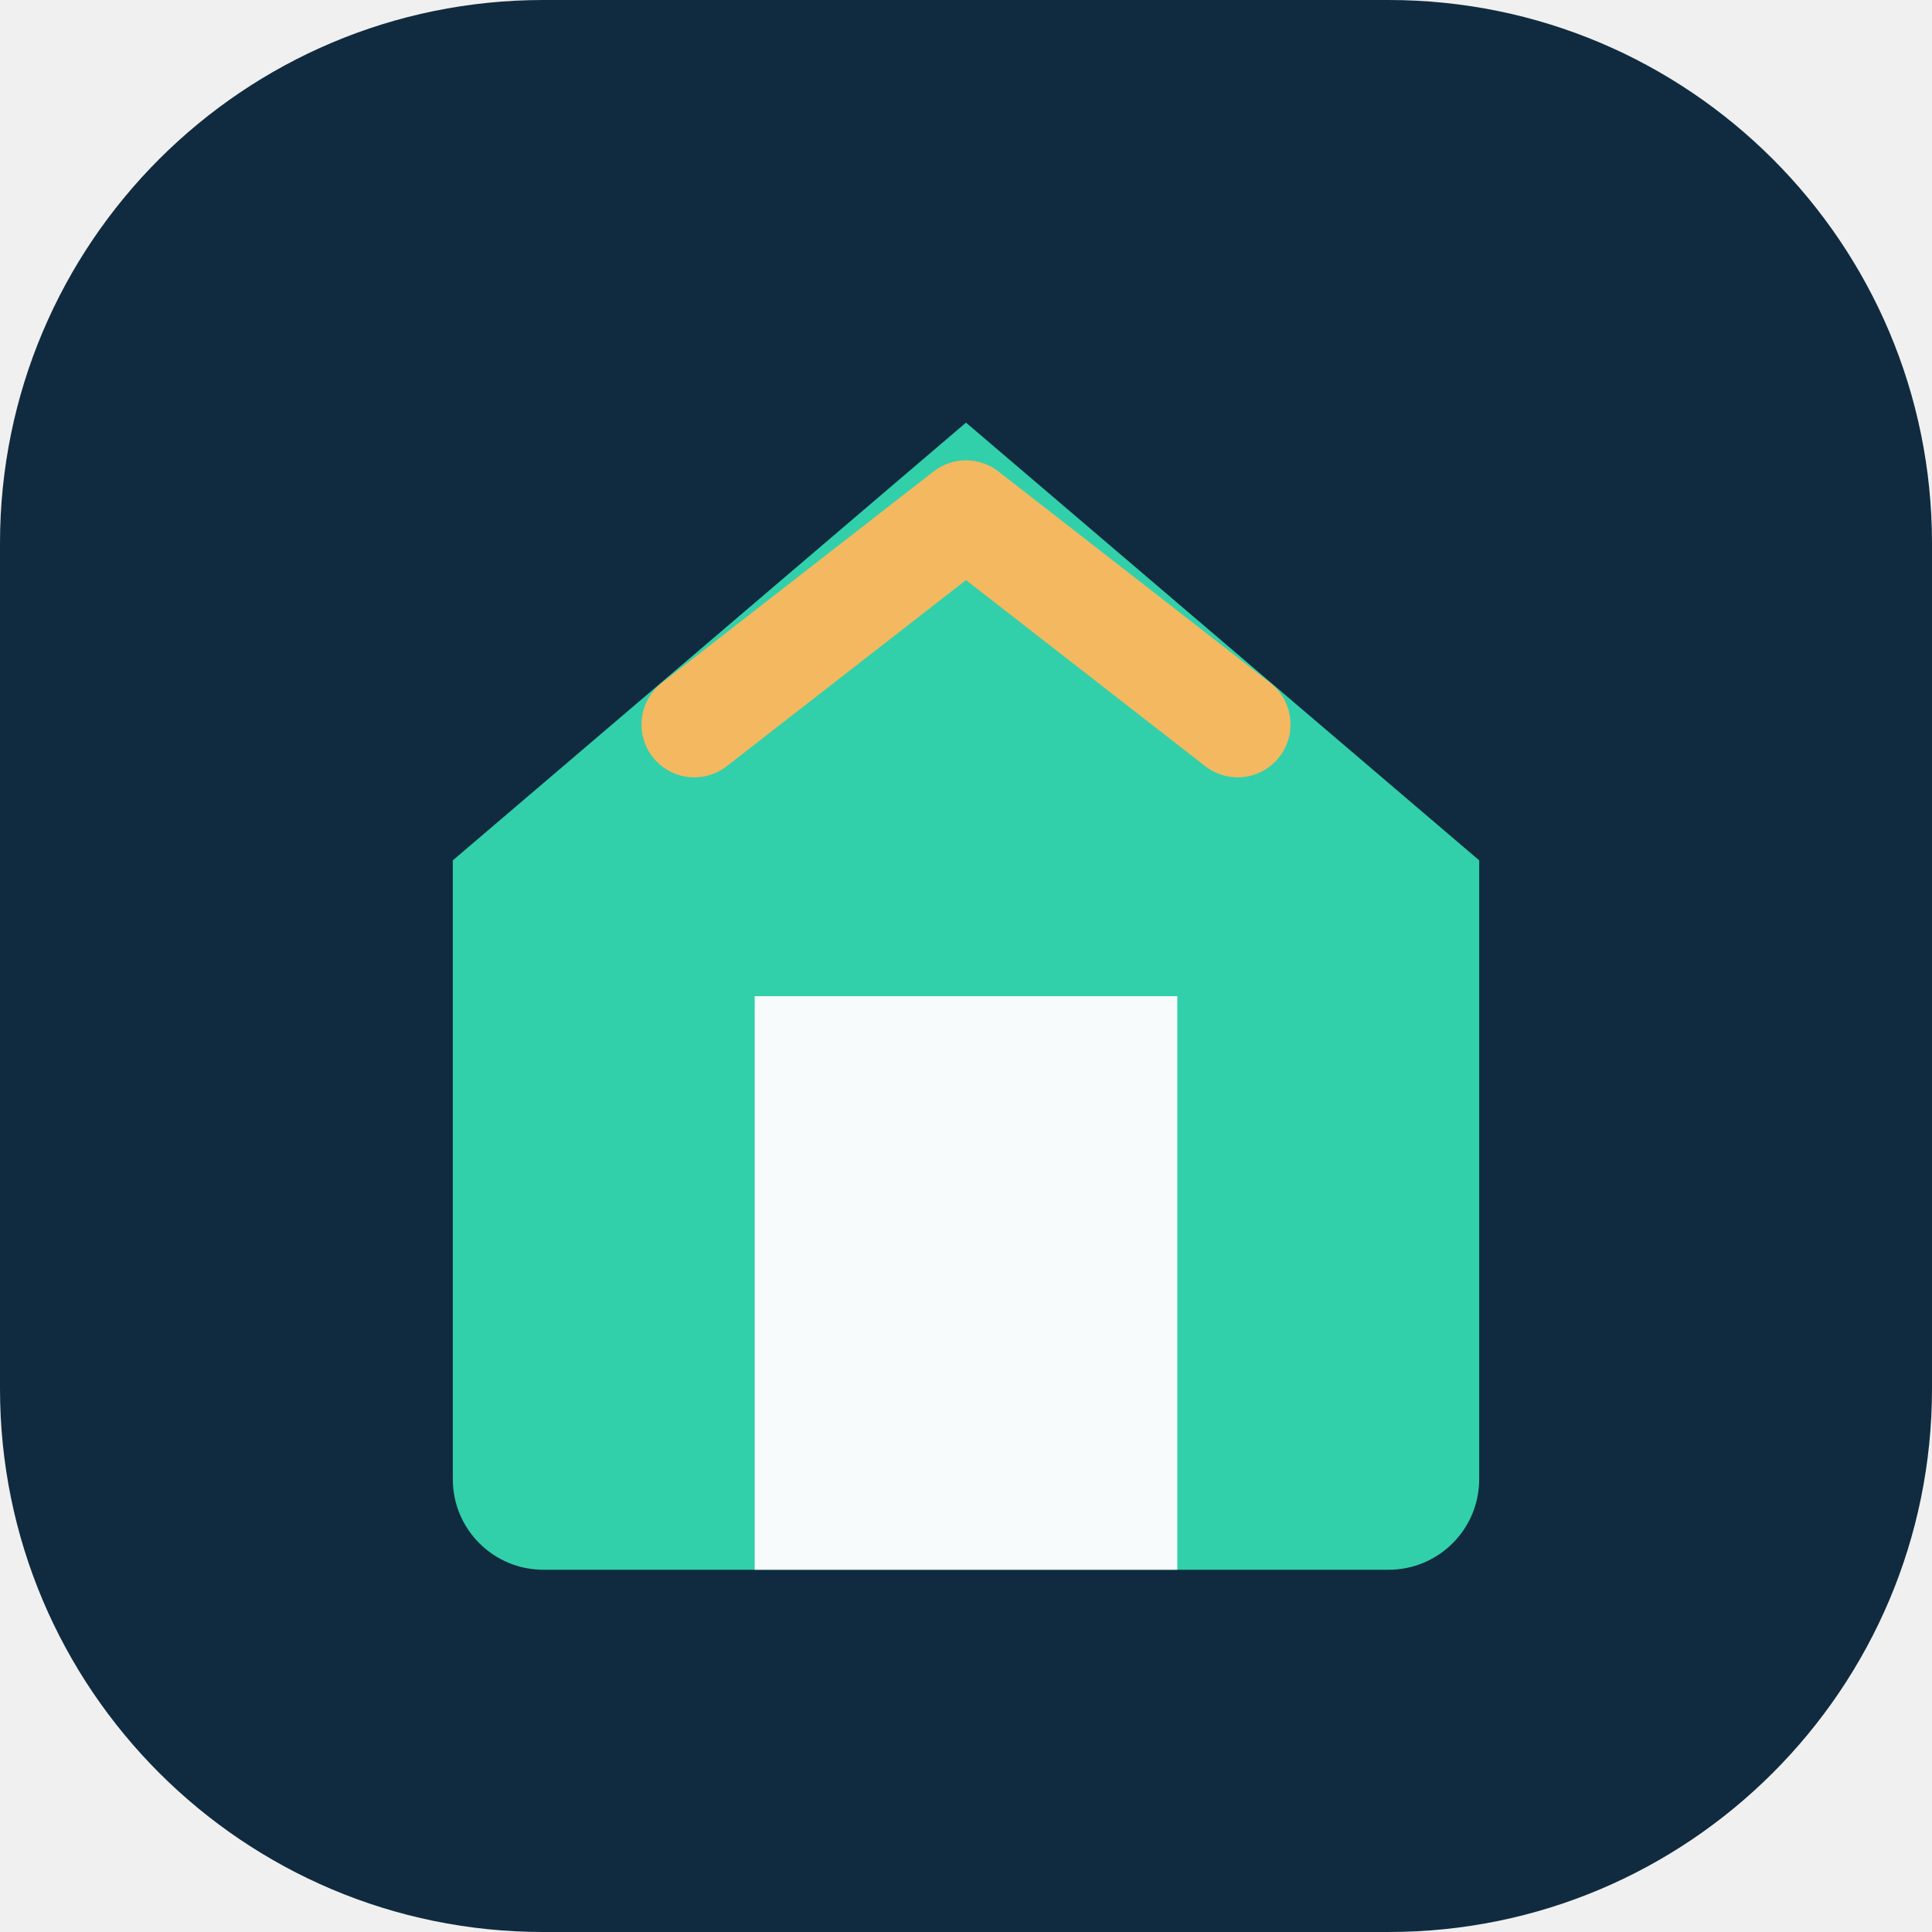
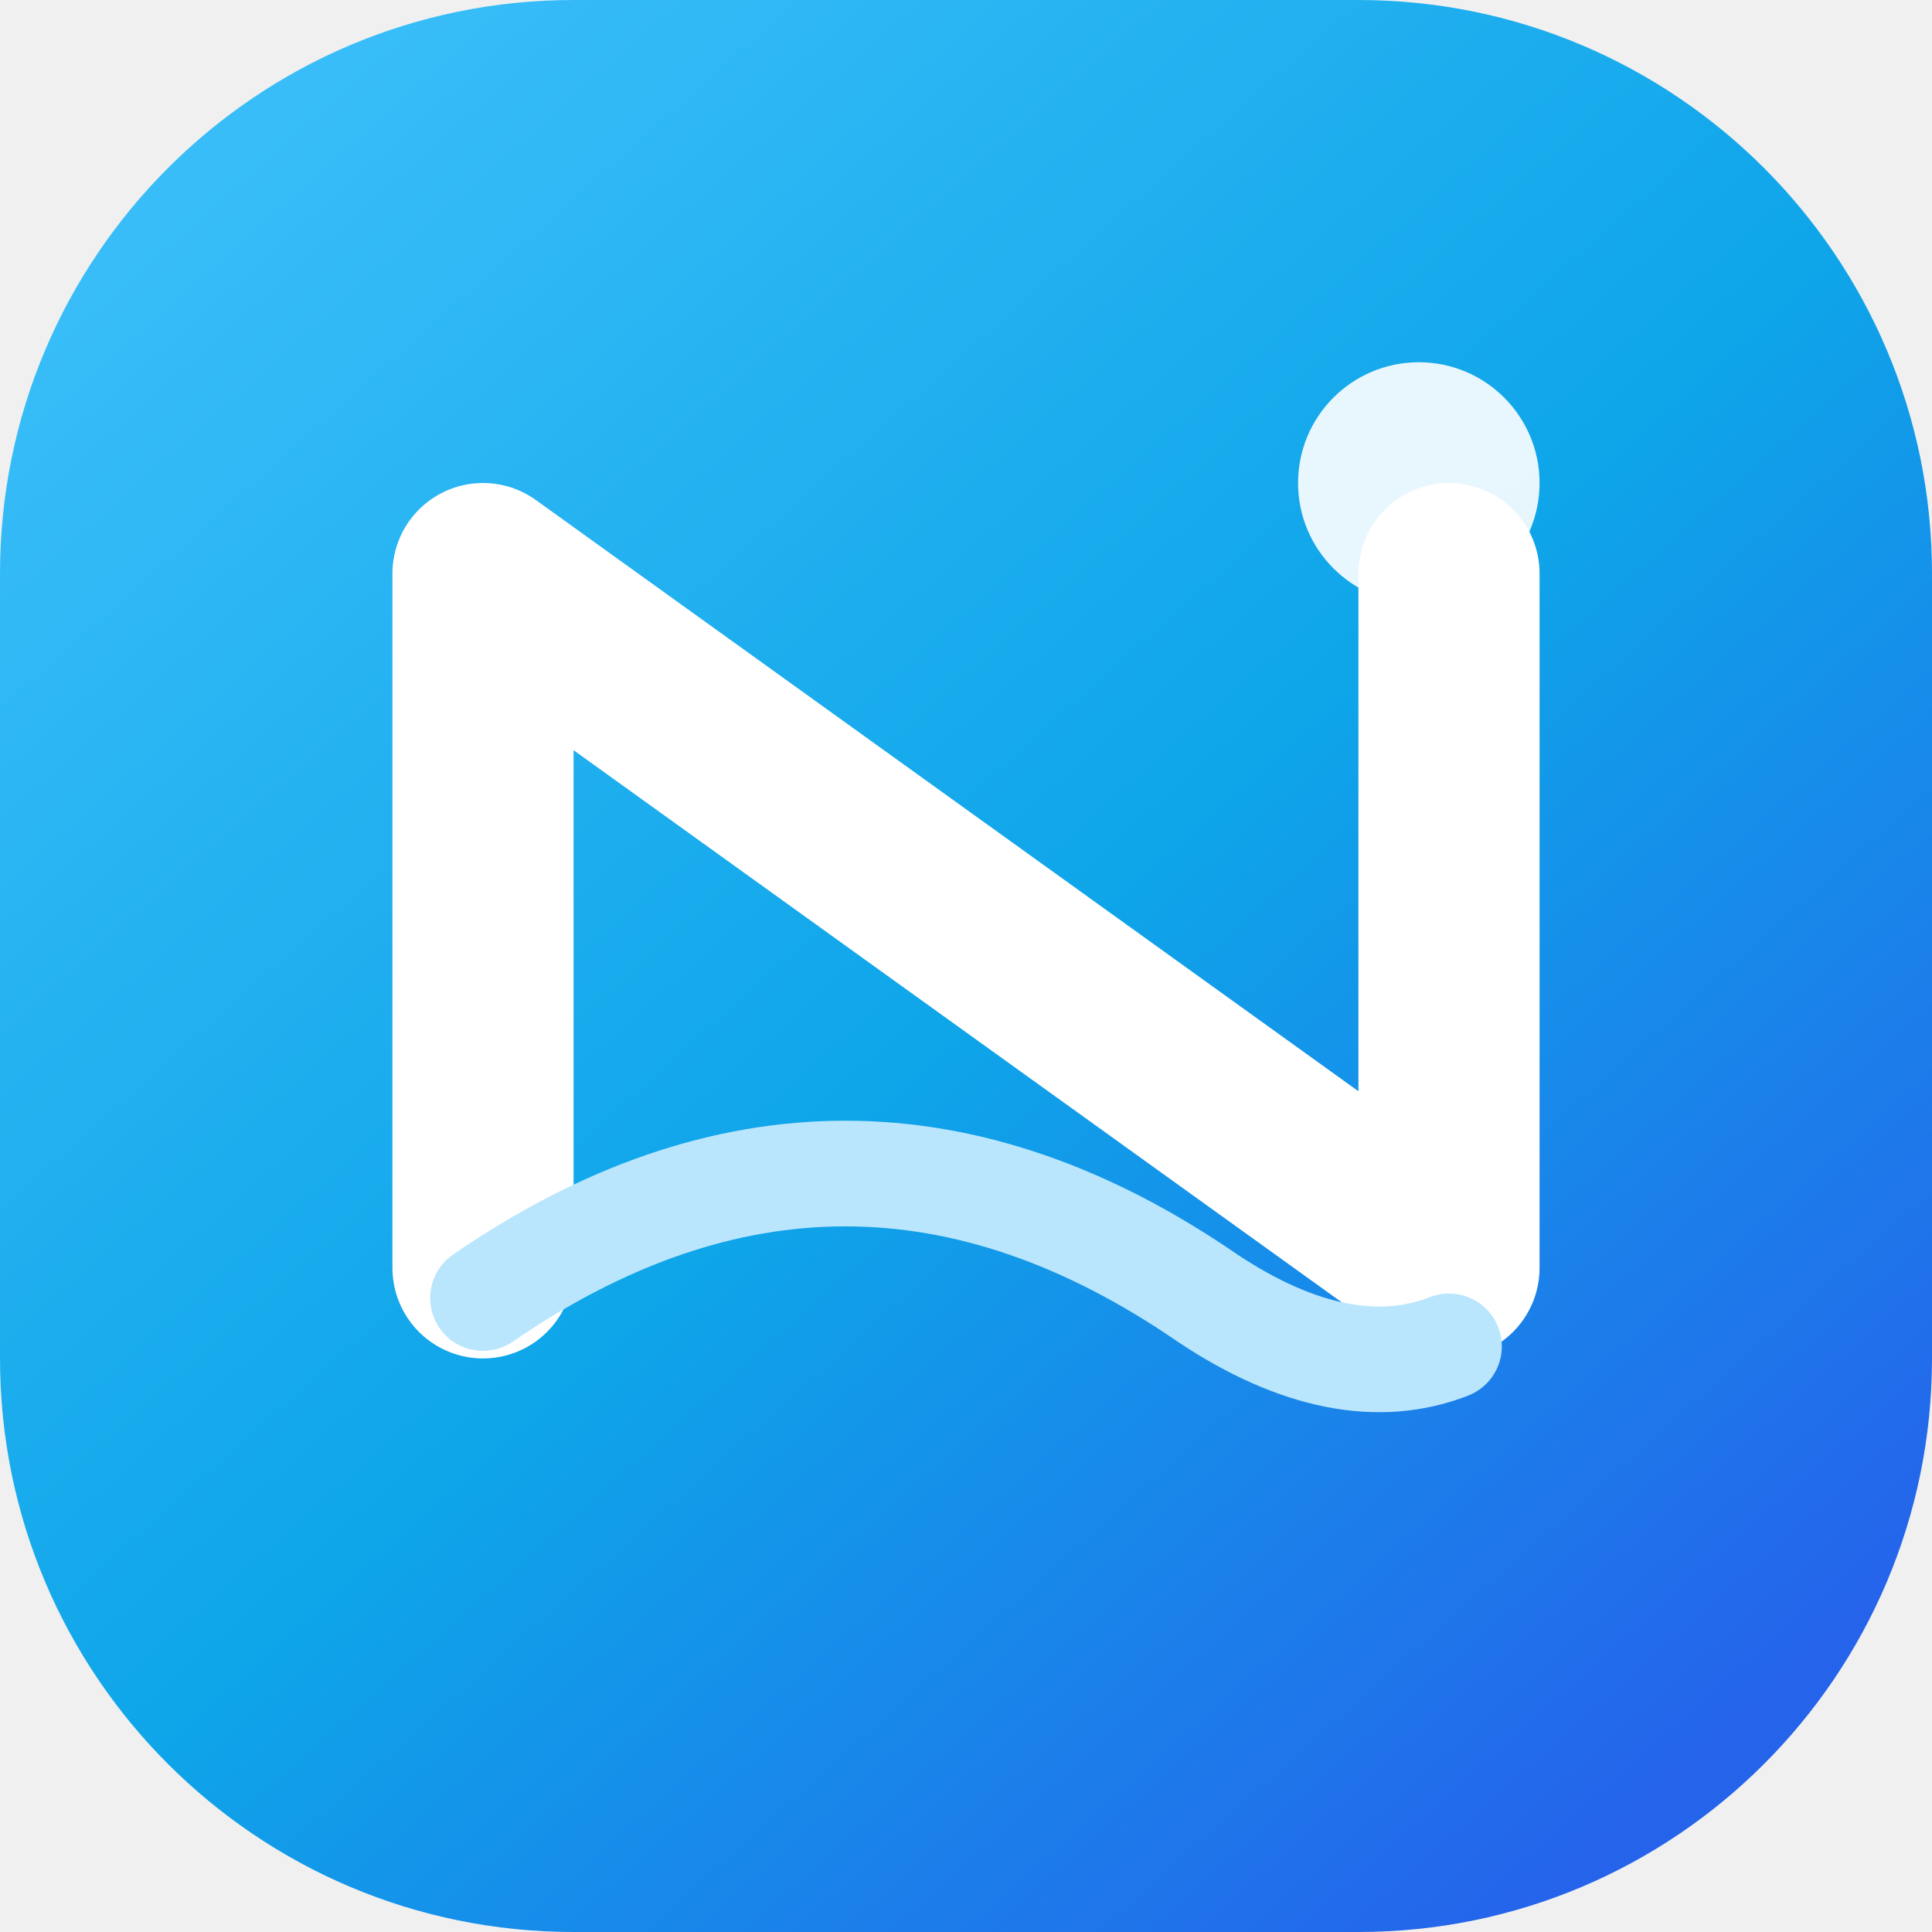
<svg xmlns="http://www.w3.org/2000/svg" viewBox="0 0 64 64">
-   <rect width="64" height="64" rx="18" fill="#102b3f" />
-   <path d="M15 28.5 32 14l17 14.5V49a3 3 0 0 1-3 3H18a3 3 0 0 1-3-3V28.5Z" fill="#31d0aa" />
-   <path d="M25 52V33h14v19" fill="#f7fbfc" />
-   <path d="m23 24 9-7 9 7" fill="none" stroke="#f4b860" stroke-width="3.5" stroke-linecap="round" stroke-linejoin="round" />
+   <defs>
+     <linearGradient id="sky" x1="8" y1="5" x2="56" y2="59" gradientUnits="userSpaceOnUse">
+       <stop stop-color="#38bdf8" />
+       <stop offset=".52" stop-color="#0ea5e9" />
+       <stop offset="1" stop-color="#2563eb" />
+     </linearGradient>
+   </defs>
+   <rect width="64" height="64" rx="19" fill="url(#sky)" />
+   <circle cx="47" cy="16" r="4" fill="#fff" fill-opacity=".9" />
+   <path d="M16 42V19l32 23V19" fill="none" stroke="#fff" stroke-width="6" stroke-linecap="round" stroke-linejoin="round" />
+   <path d="M16 43c8-5.5 16-5.5 24 0 3 2 5.7 2.5 8 1.6" fill="none" stroke="#bae6fd" stroke-width="3.5" stroke-linecap="round" />
</svg>
